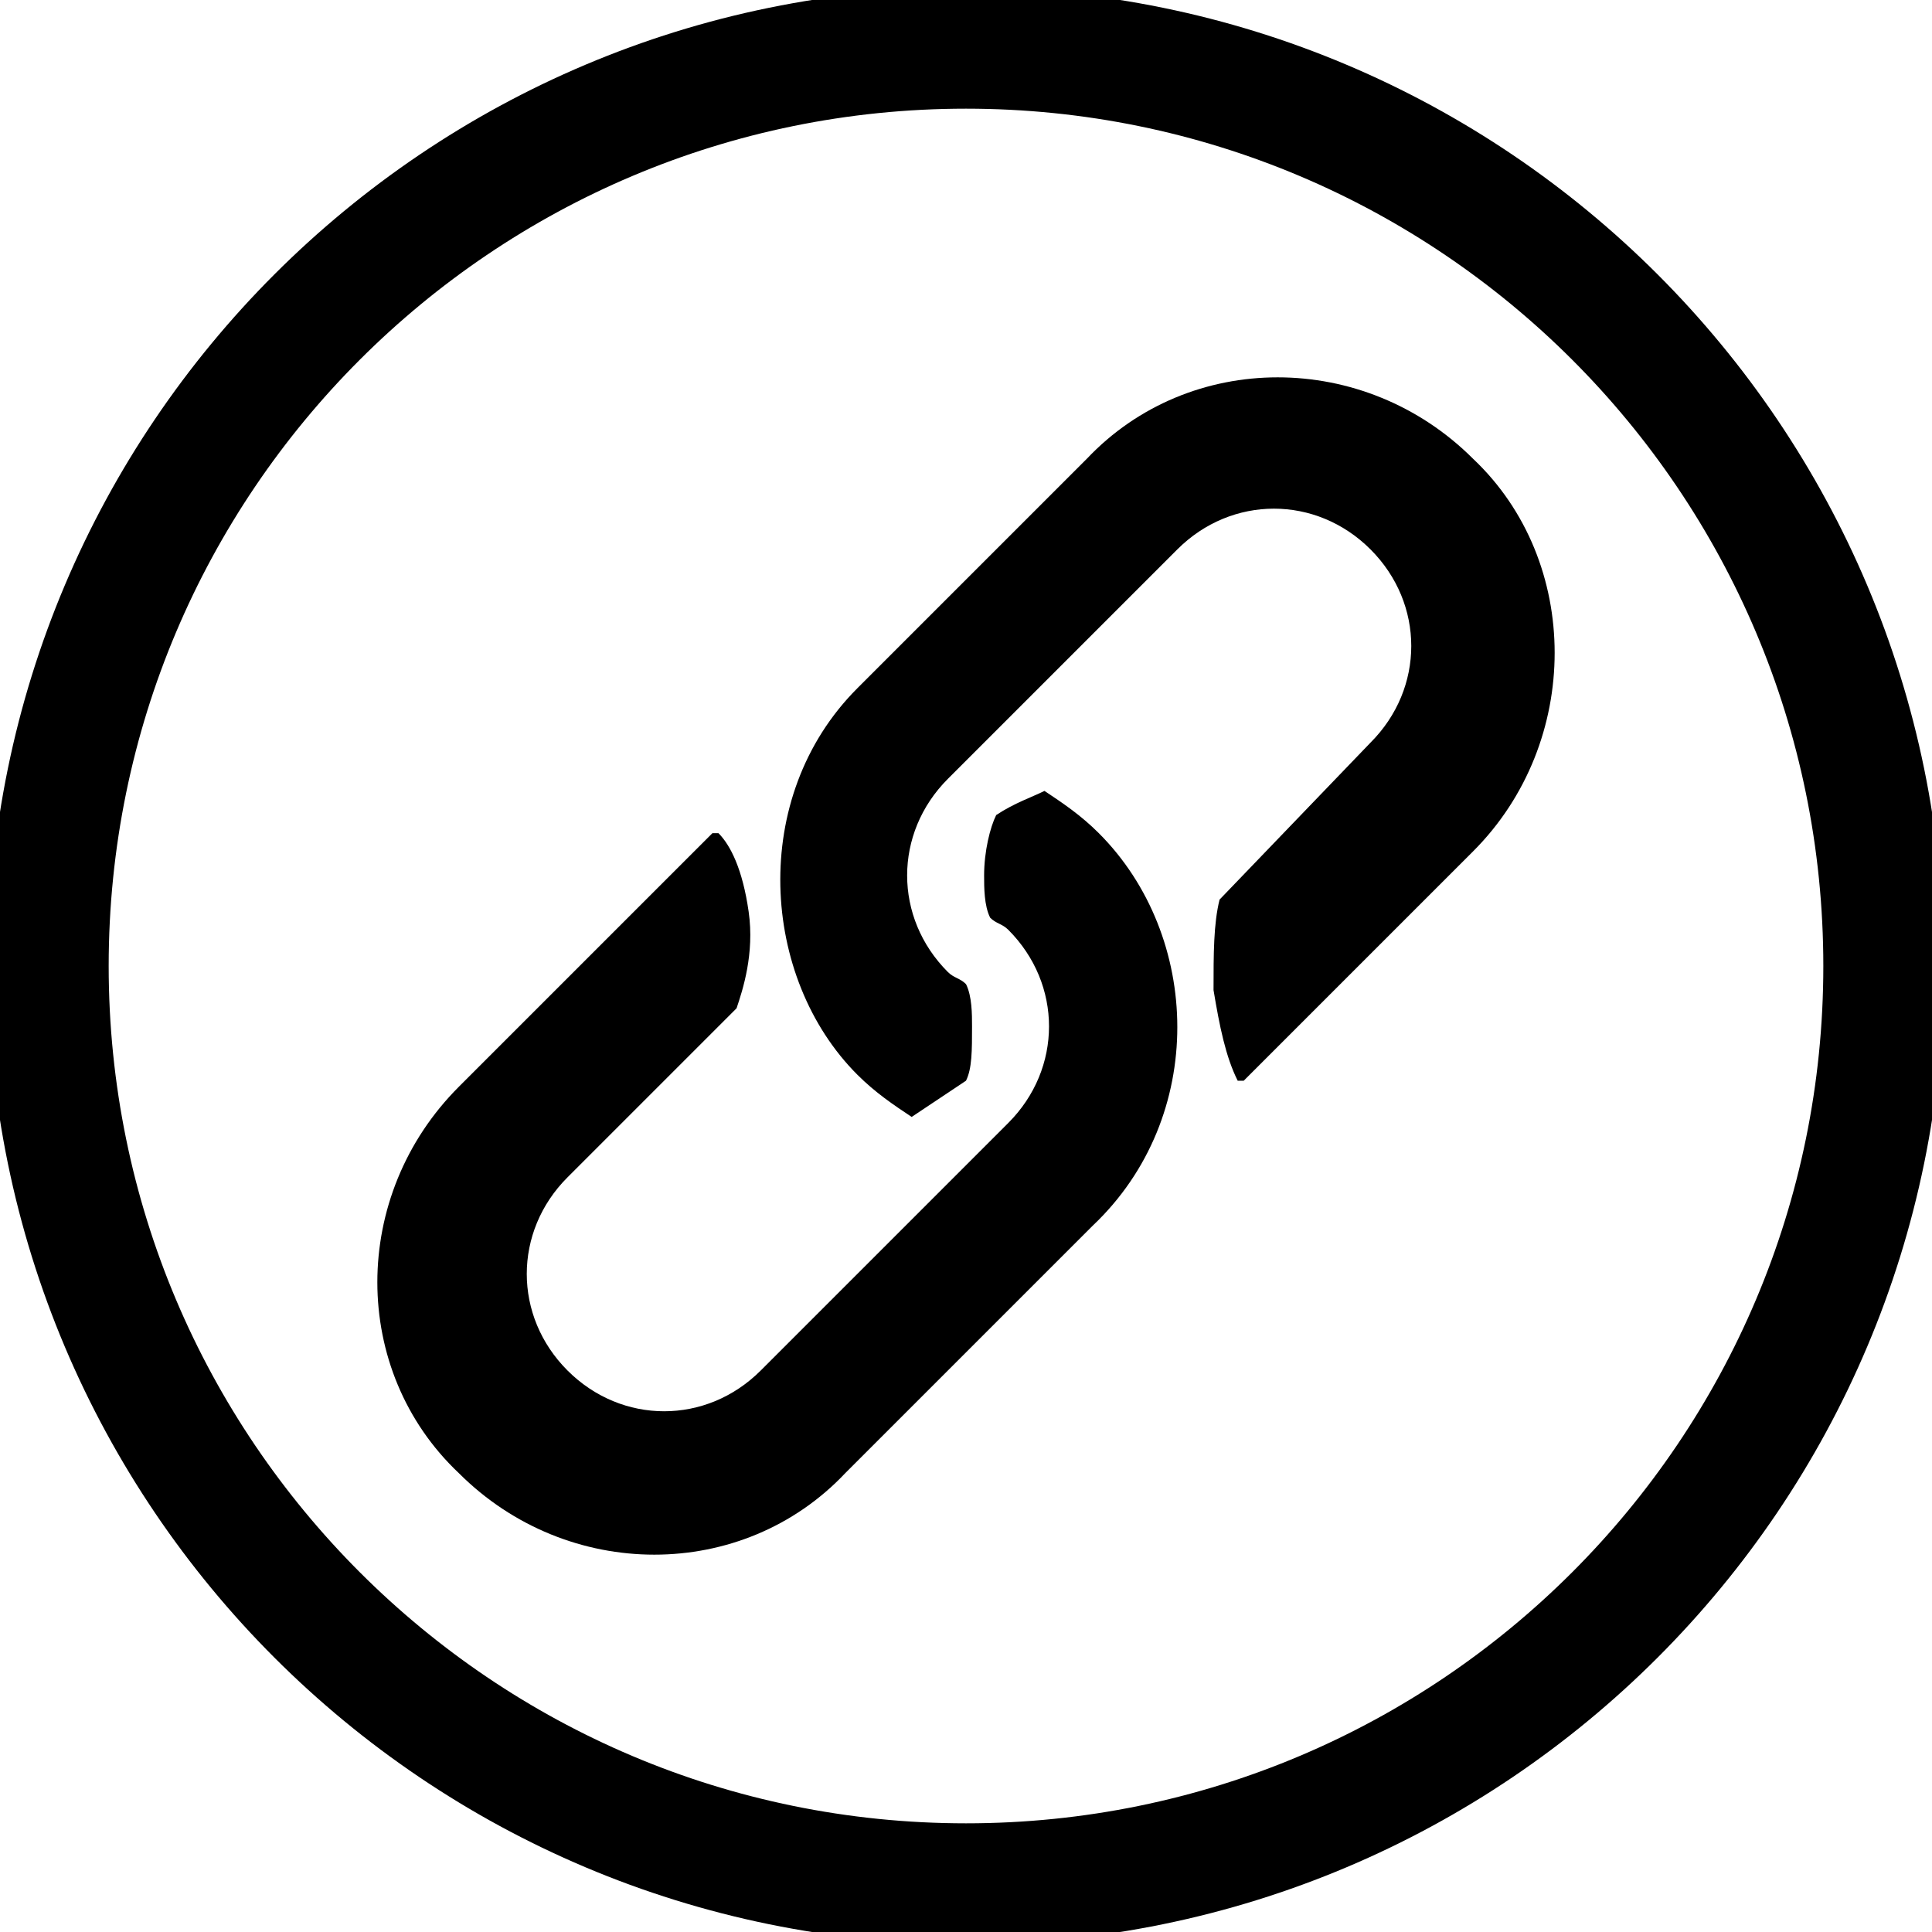
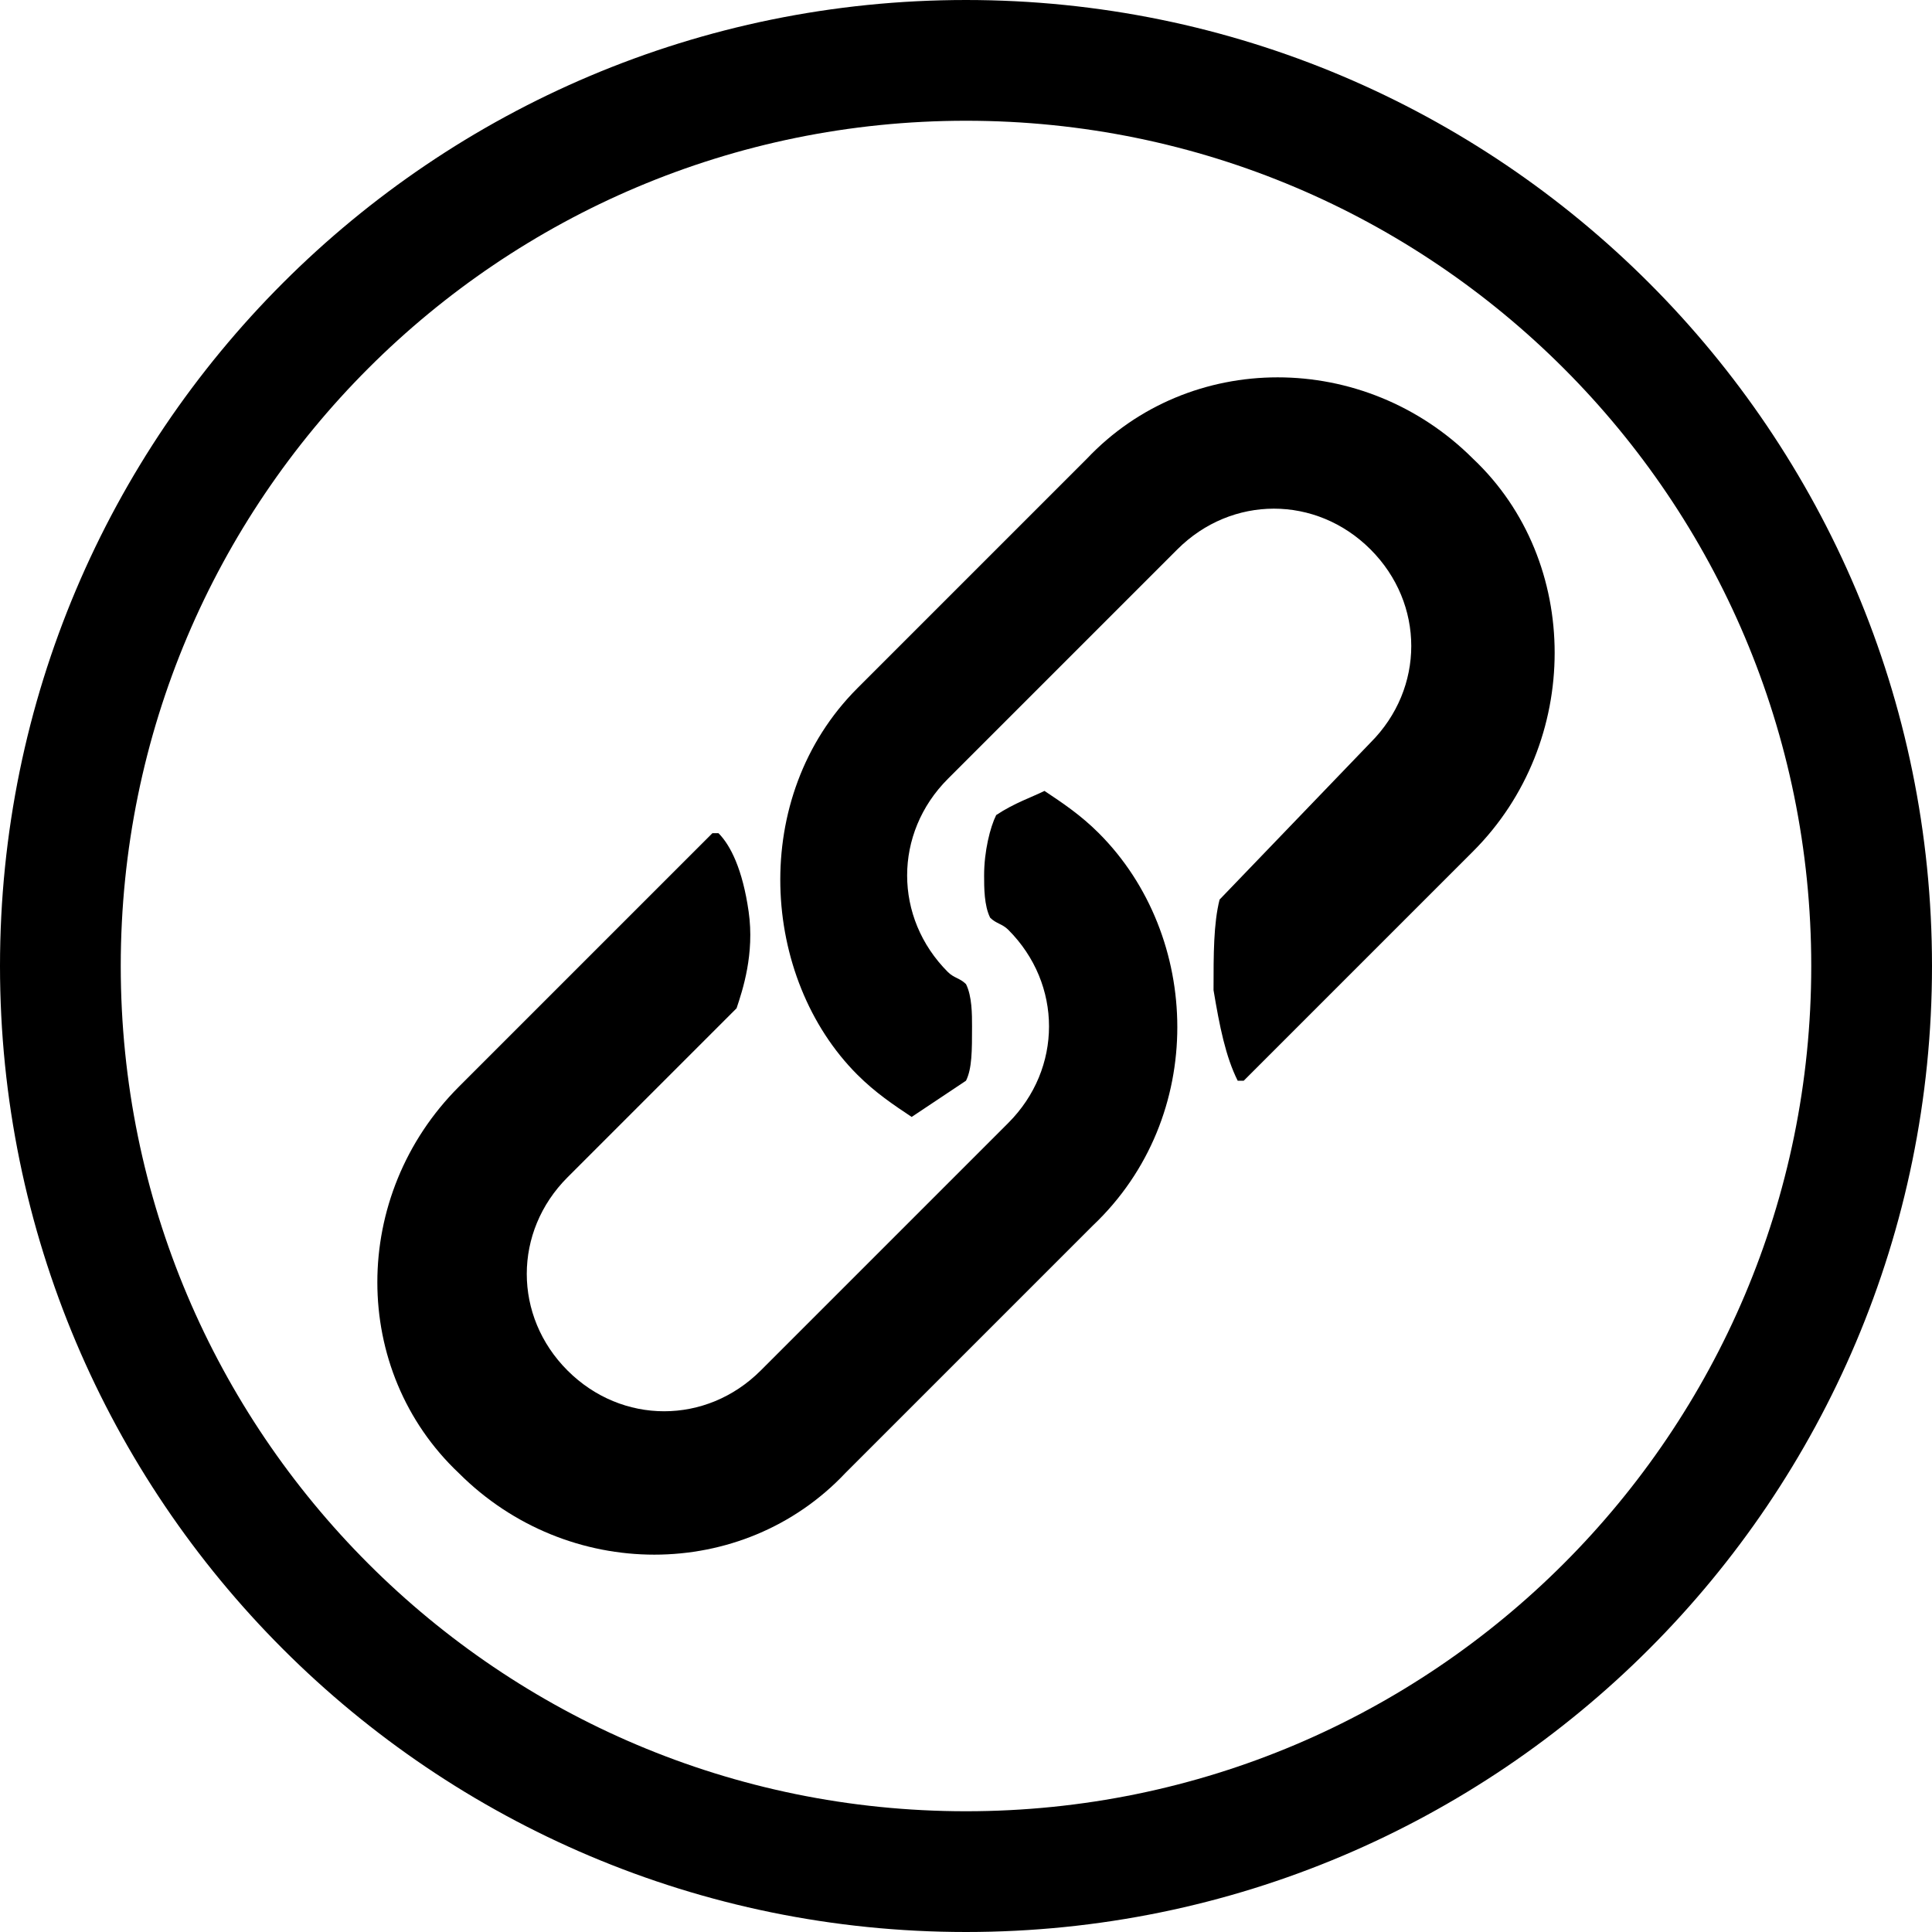
<svg xmlns="http://www.w3.org/2000/svg" viewBox="0 0 32 32">
-   <circle fill="none" stroke="black" stroke-width="2" r="15.2" cx="16" cy="16" />
+   <circle fill="none" stroke="black" stroke-width="2" r="15" cx="16" cy="16" />
  <path d="M24.4,7.6c-1.8-1.8-4.7-1.8-6.4,0l-3.8,3.8c-1.8,1.8-1.6,4.8,0,6.4c0.3,0.3,0.6,0.5,0.9,0.7c0.3-0.2,0.6-0.4,0.9-0.6c0.1-0.2,0.1-0.5,0.1-0.9c0-0.2,0-0.5-0.1-0.7c-0.1-0.1-0.2-0.1-0.3-0.2c-0.9-0.9-0.9-2.3,0-3.2c0.1-0.1,3.7-3.7,3.8-3.8c0.9-0.9,2.3-0.9,3.2,0s0.9,2.3,0,3.2l-2.5,2.6c-0.1,0.4-0.1,0.9-0.1,1.5c0.1,0.6,0.2,1.1,0.4,1.5c0,0,0,0,0.1,0l3.8-3.8C26.2,12.3,26.2,9.3,24.4,7.6z" />
  <path d="M18.2,13.8c-0.3-0.3-0.6-0.5-0.9-0.7c-0.2,0.1-0.5,0.2-0.8,0.4c-0.1,0.2-0.2,0.6-0.2,1c0,0.2,0,0.5,0.1,0.7c0.1,0.1,0.2,0.1,0.3,0.2c0.9,0.9,0.9,2.3,0,3.2c-0.1,0.1-4,4-4.1,4.1c-0.9,0.9-2.3,0.9-3.2,0s-0.9-2.3,0-3.2l2.8-2.8c0.1-0.3,0.3-0.9,0.2-1.6c-0.1-0.7-0.3-1.1-0.5-1.3c0,0,0,0-0.1,0L7.6,18c-1.8,1.8-1.8,4.7,0,6.4c1.8,1.8,4.7,1.8,6.4,0l4.1-4.1C20,18.5,19.9,15.5,18.2,13.8z" />
</svg>
